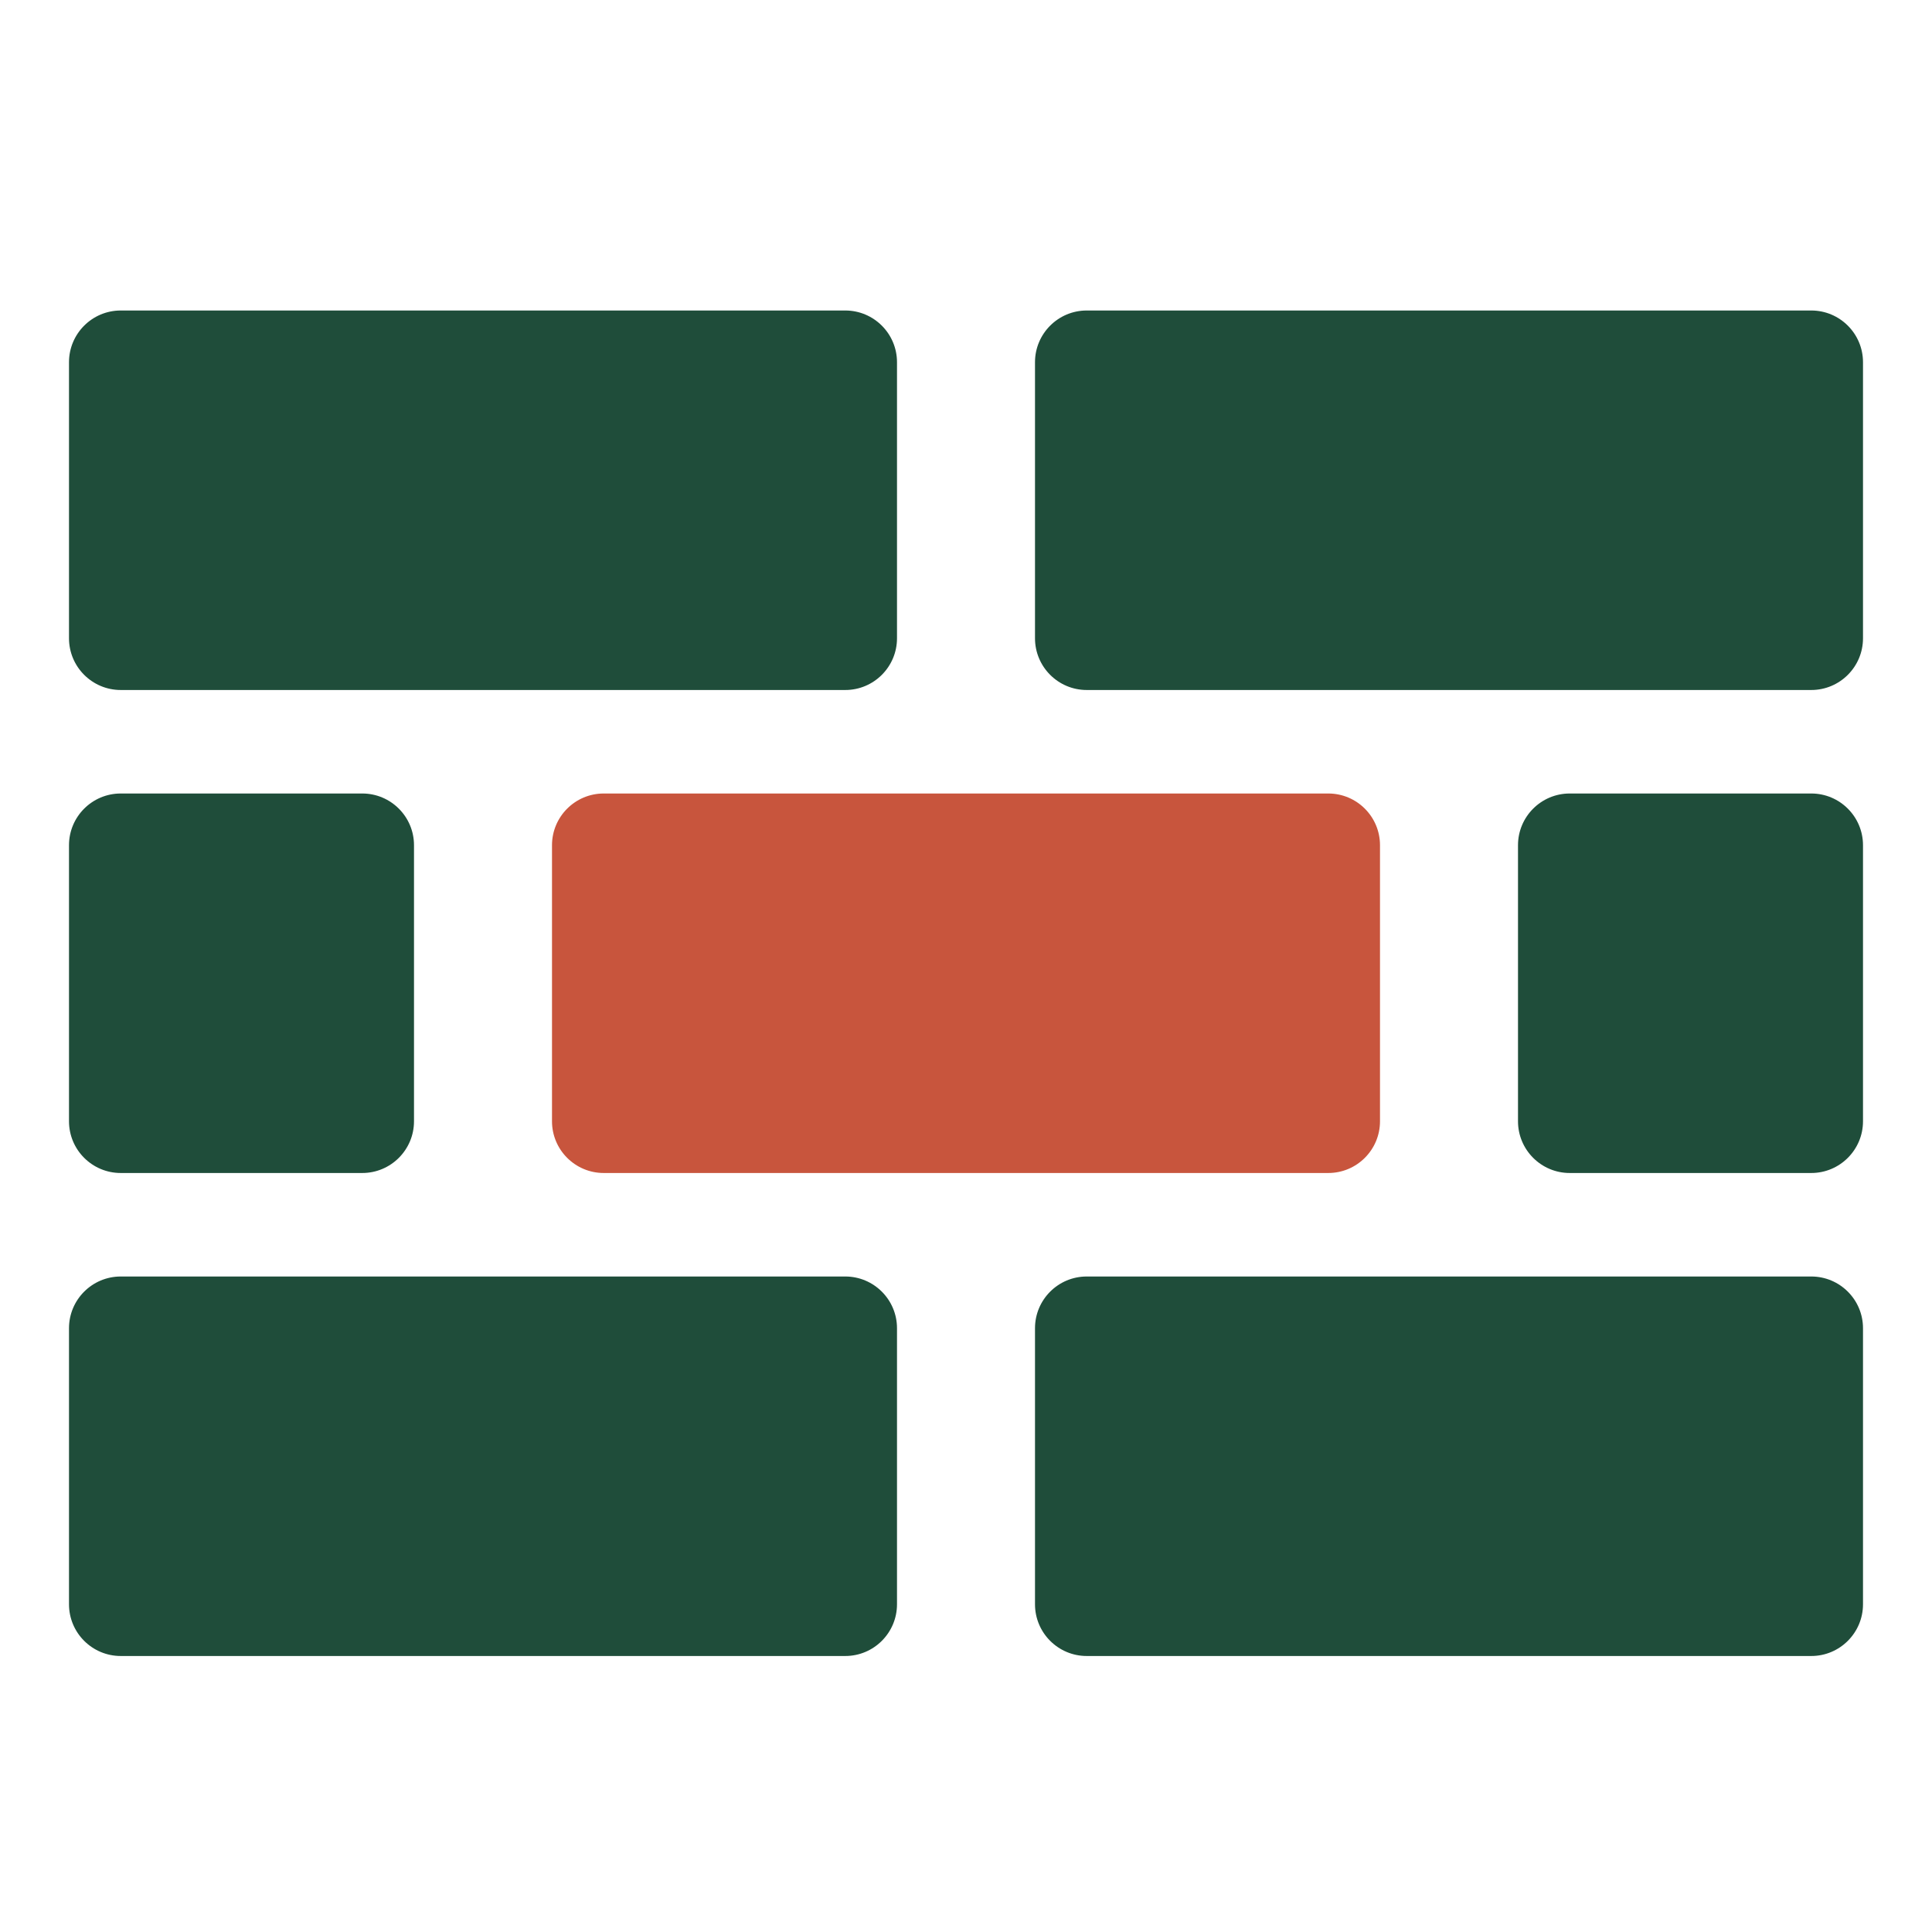
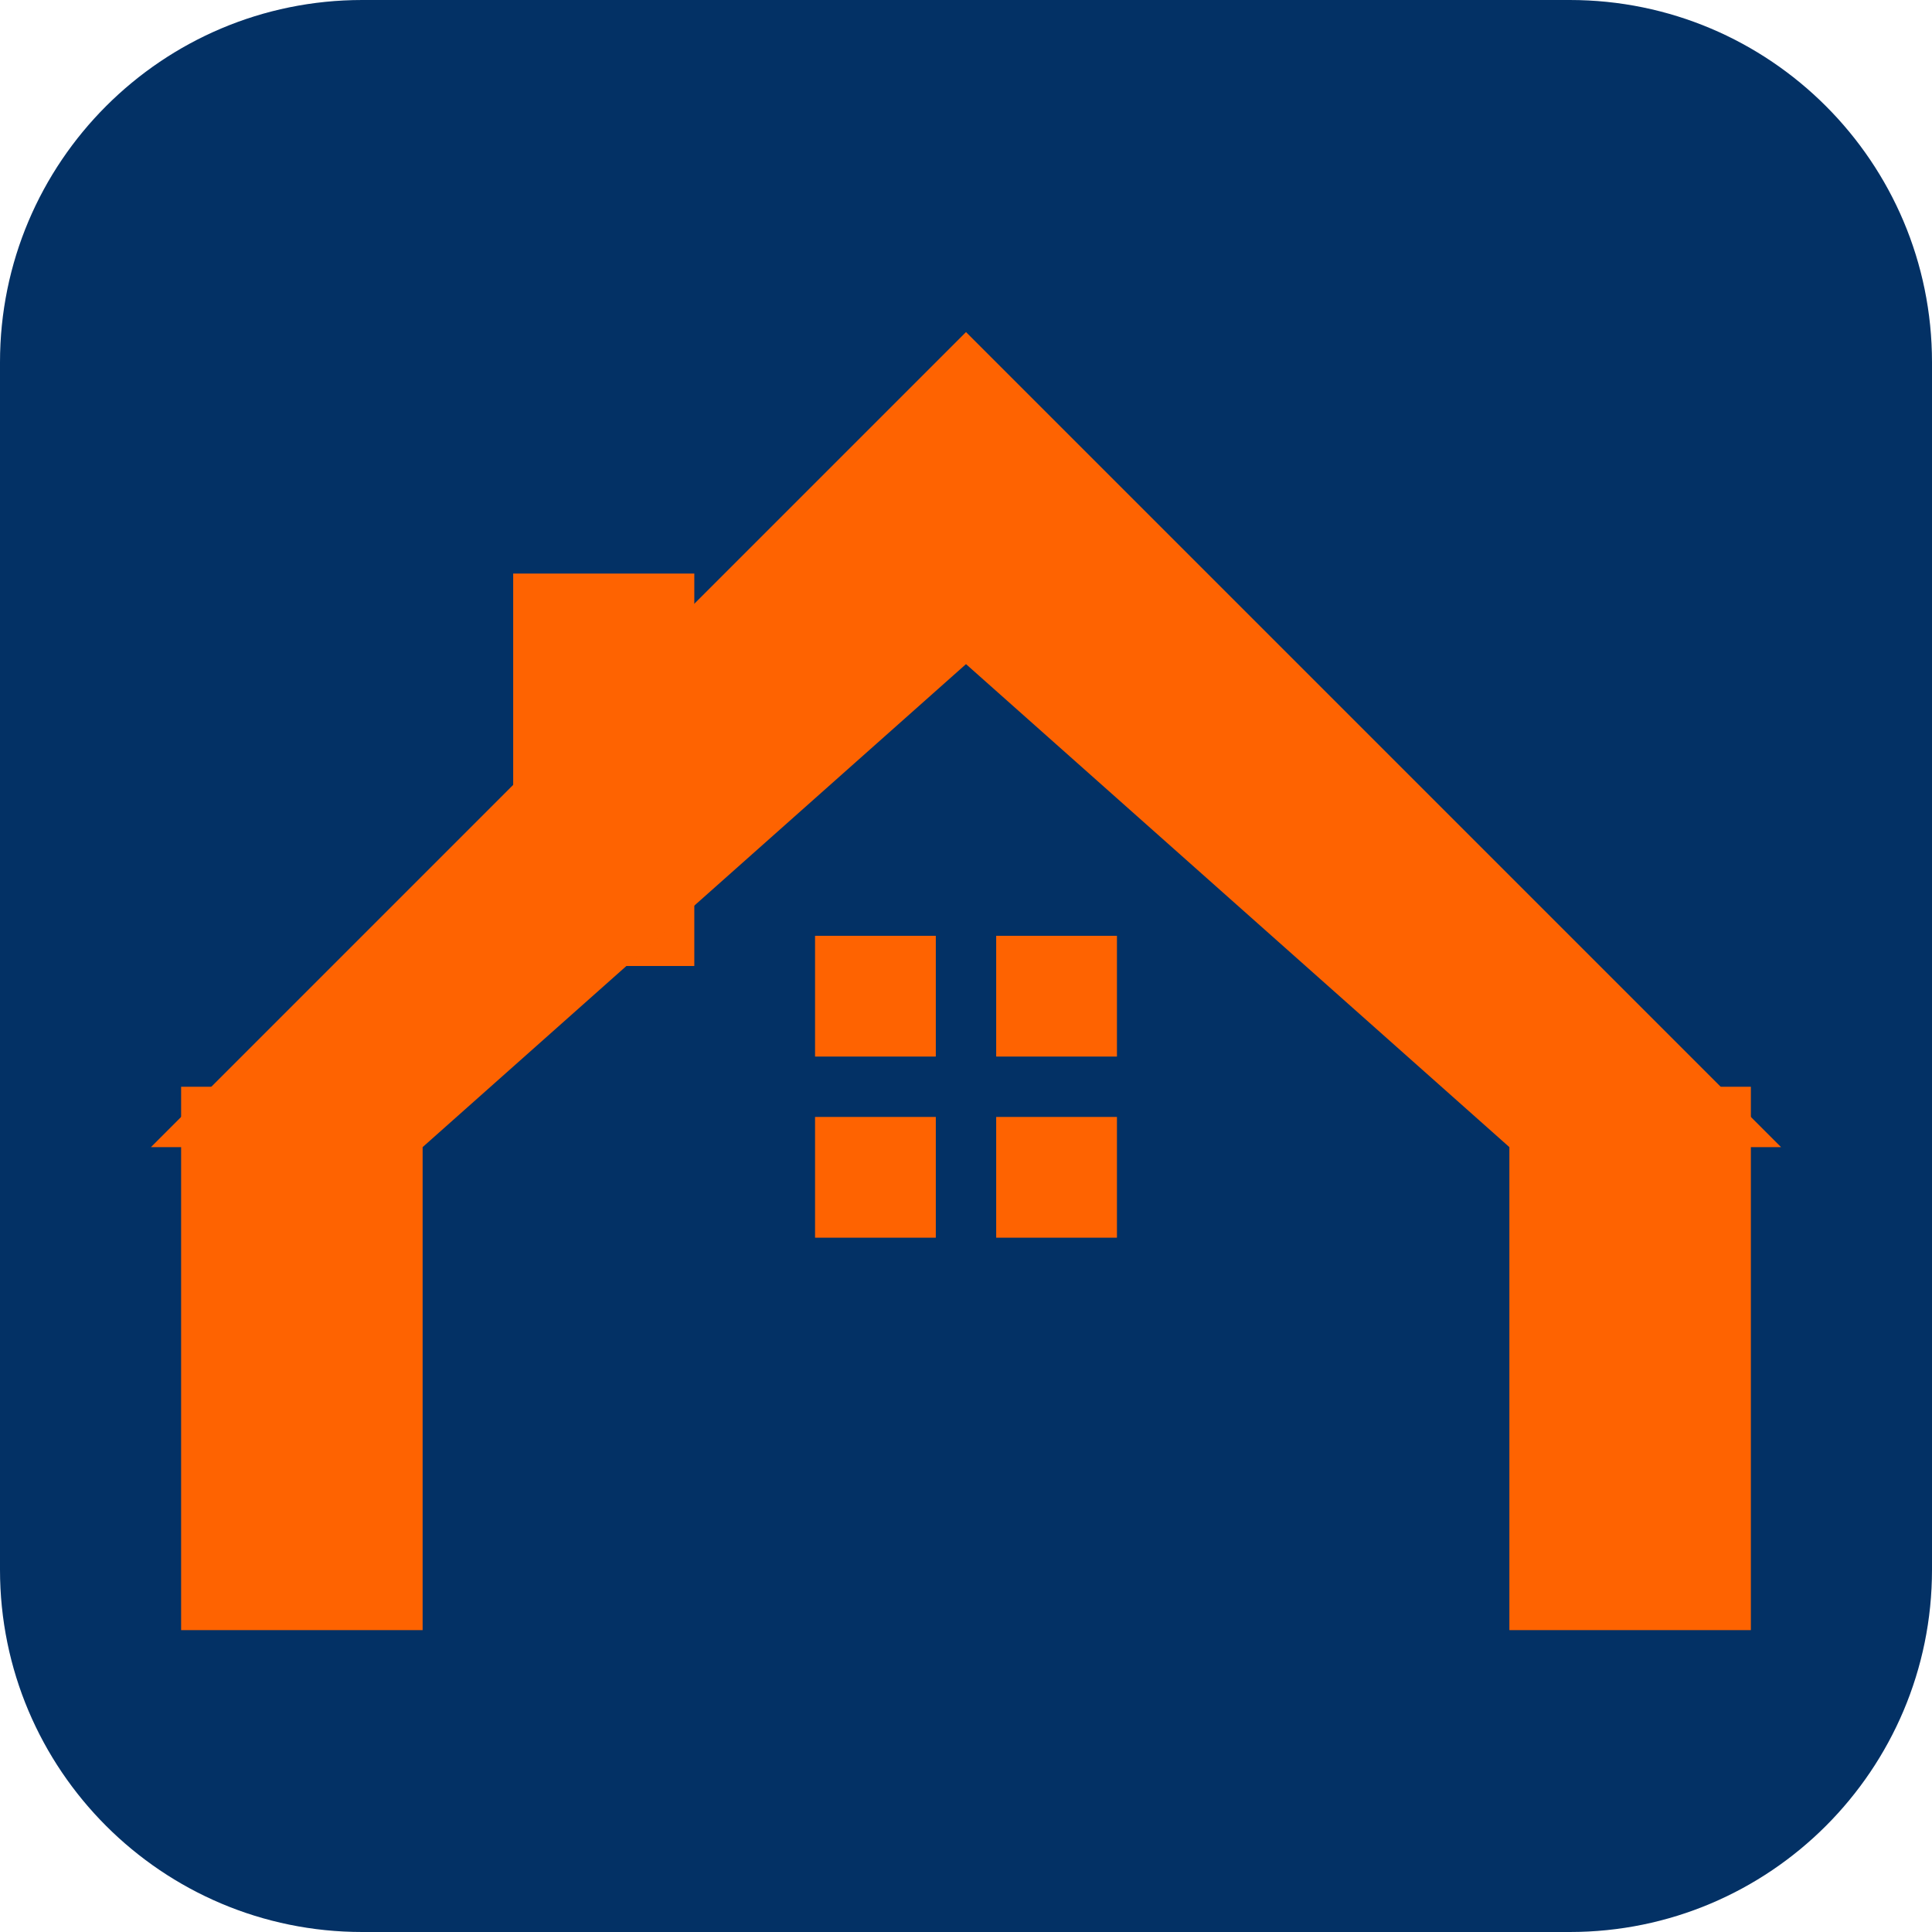
- <svg xmlns="http://www.w3.org/2000/svg" width="112" height="112" viewBox="0 0 56 56">
-   <rect x="2" y="9" width="24" height="11" rx="1.5" fill="#1f4d3a" />
-   <rect x="30" y="9" width="24" height="11" rx="1.5" fill="#1f4d3a" />
-   <rect x="2" y="23" width="10" height="11" rx="1.5" fill="#1f4d3a" />
-   <rect x="16" y="23" width="24" height="11" rx="1.5" fill="#c8553d" />
-   <rect x="44" y="23" width="10" height="11" rx="1.5" fill="#1f4d3a" />
-   <rect x="2" y="37" width="24" height="11" rx="1.5" fill="#1f4d3a" />
-   <rect x="30" y="37" width="24" height="11" rx="1.5" fill="#1f4d3a" />
+ <svg xmlns="http://www.w3.org/2000/svg" viewBox="0 0 64 64" role="img" aria-label="AMDA BTP">
+   <rect width="64" height="64" rx="12" fill="#033165" />
+   <path d="M17 19h6v13h-6z" fill="#fe6301" />
+   <path d="M32 11 59 38h-9L32 22 14 38H5z" fill="#fe6301" />
+   <path d="M6 36h8v18H6zM50 36h8v18h-8z" fill="#fe6301" />
+   <path d="M27 31h4v4h-4zM33 31h4v4h-4zM27 37h4v4h-4zM33 37h4v4h-4z" fill="#fe6301" />
</svg>
